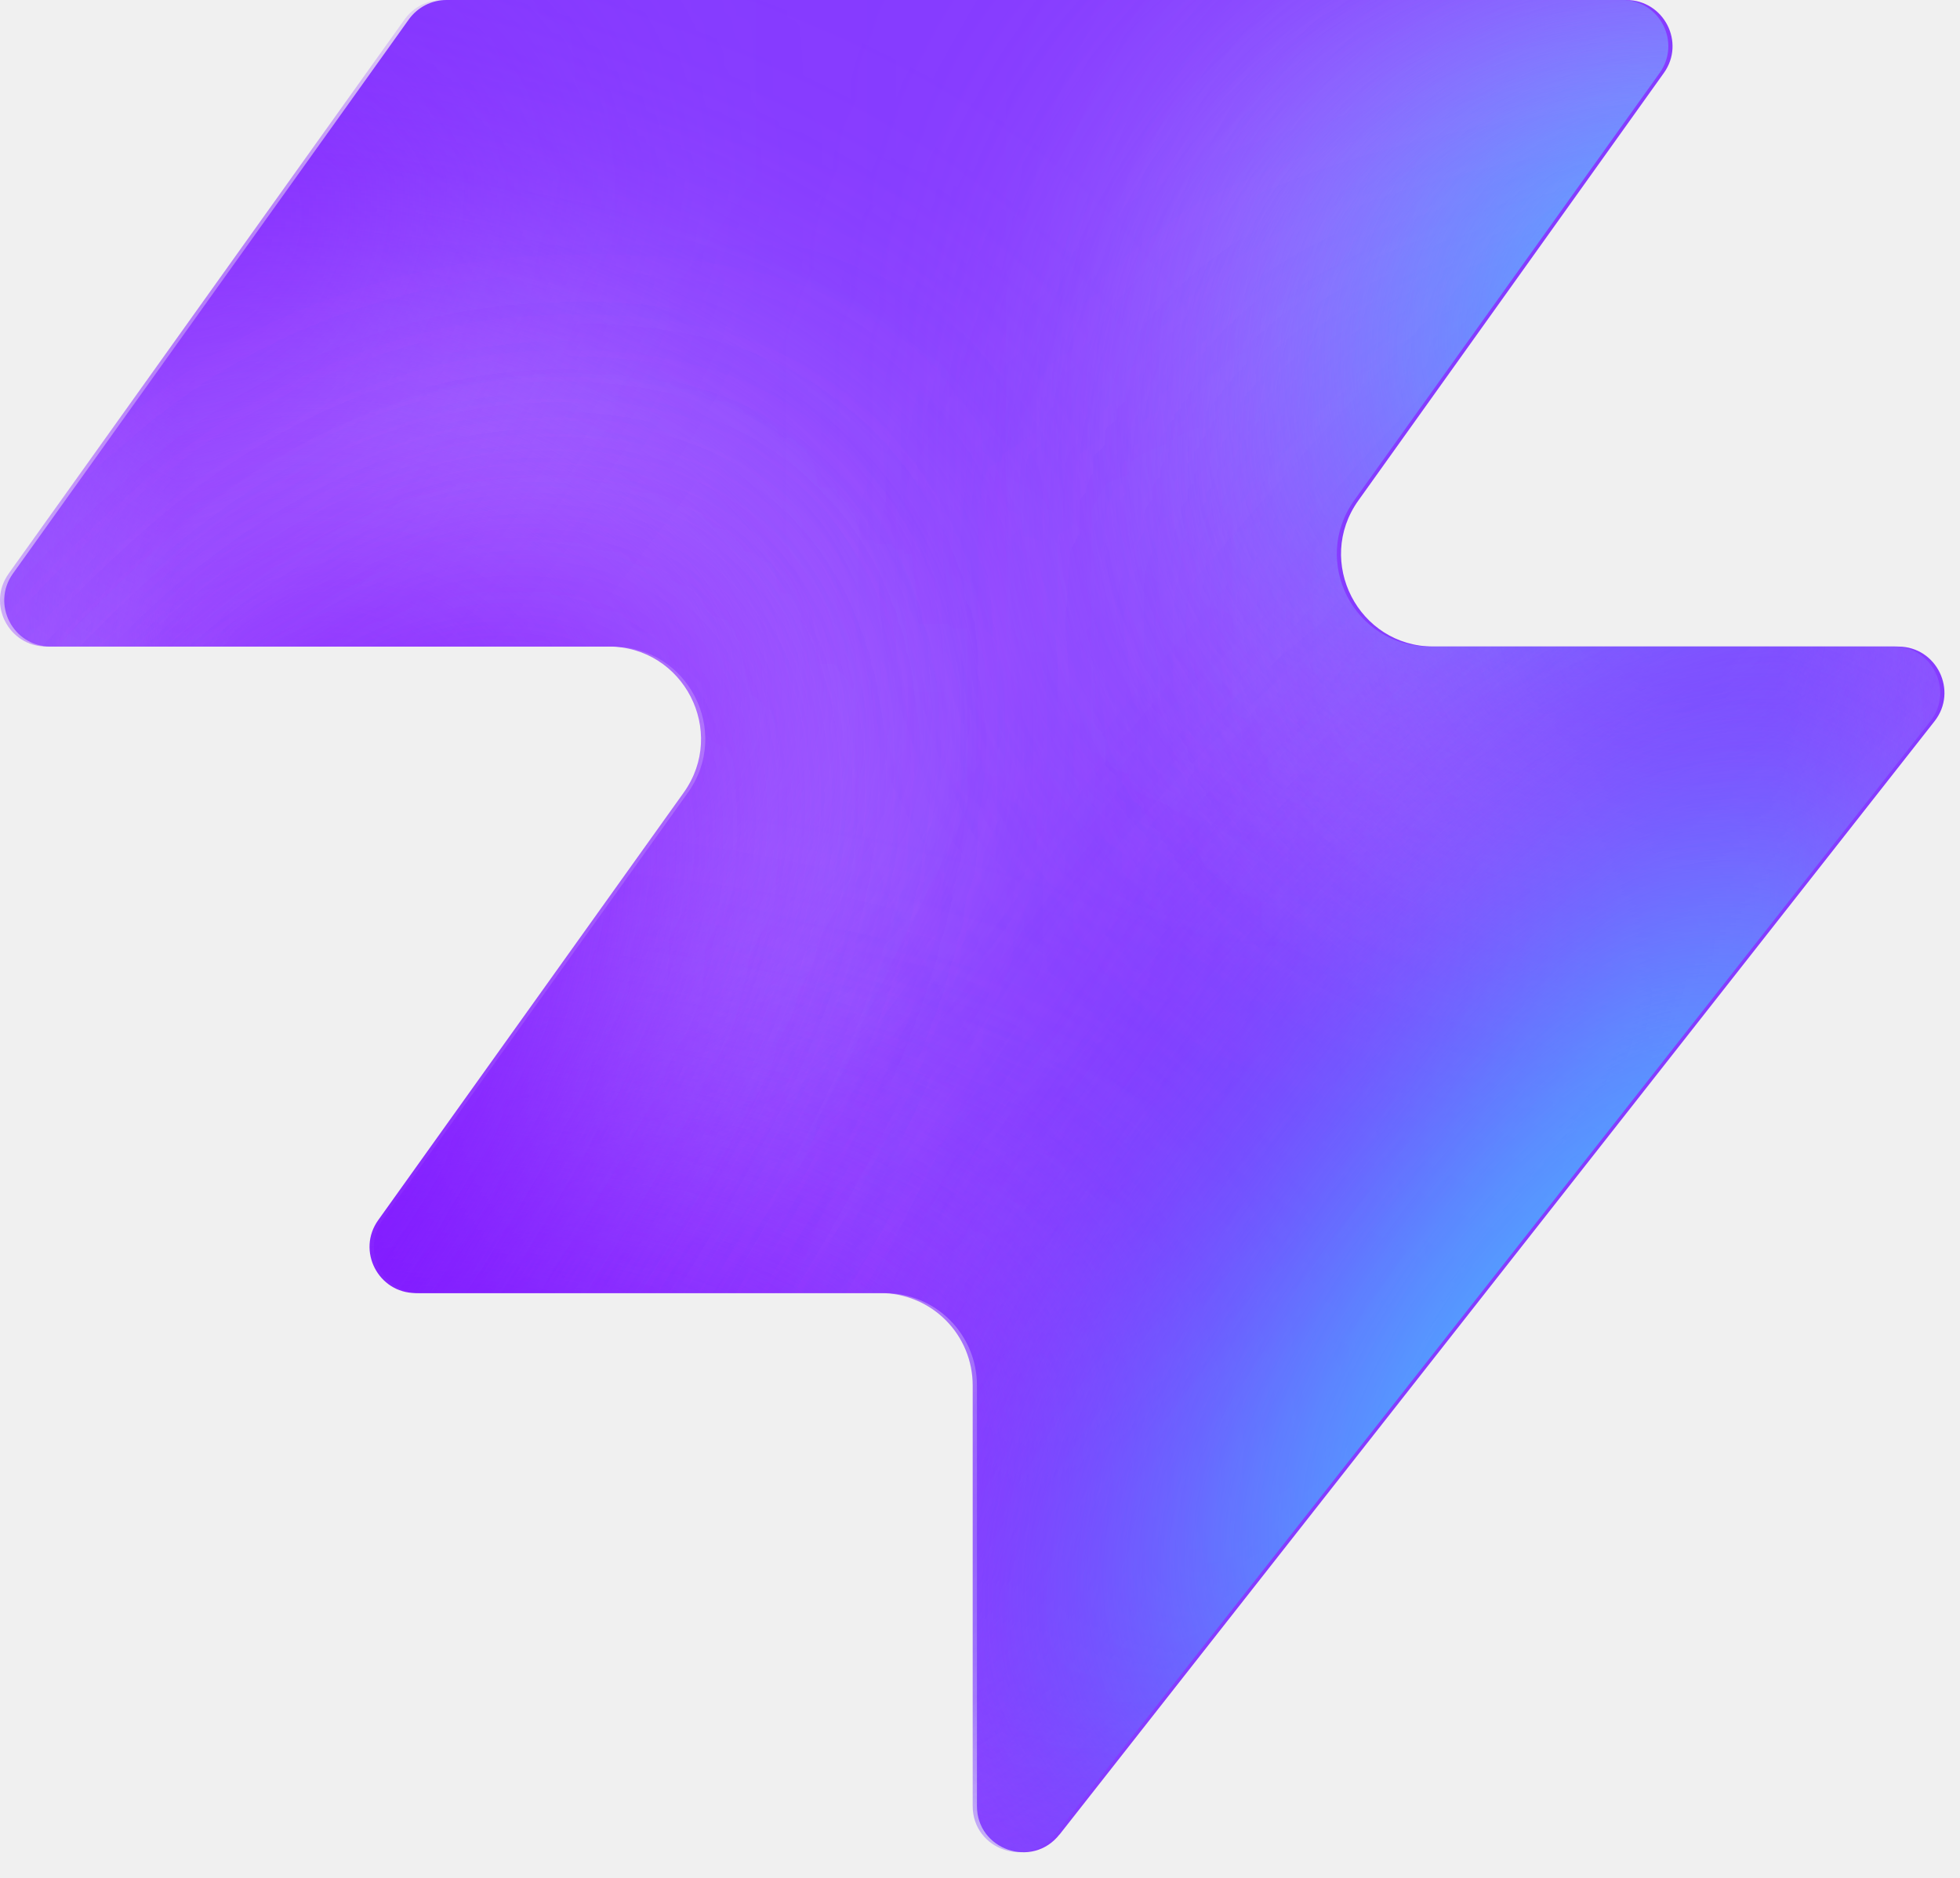
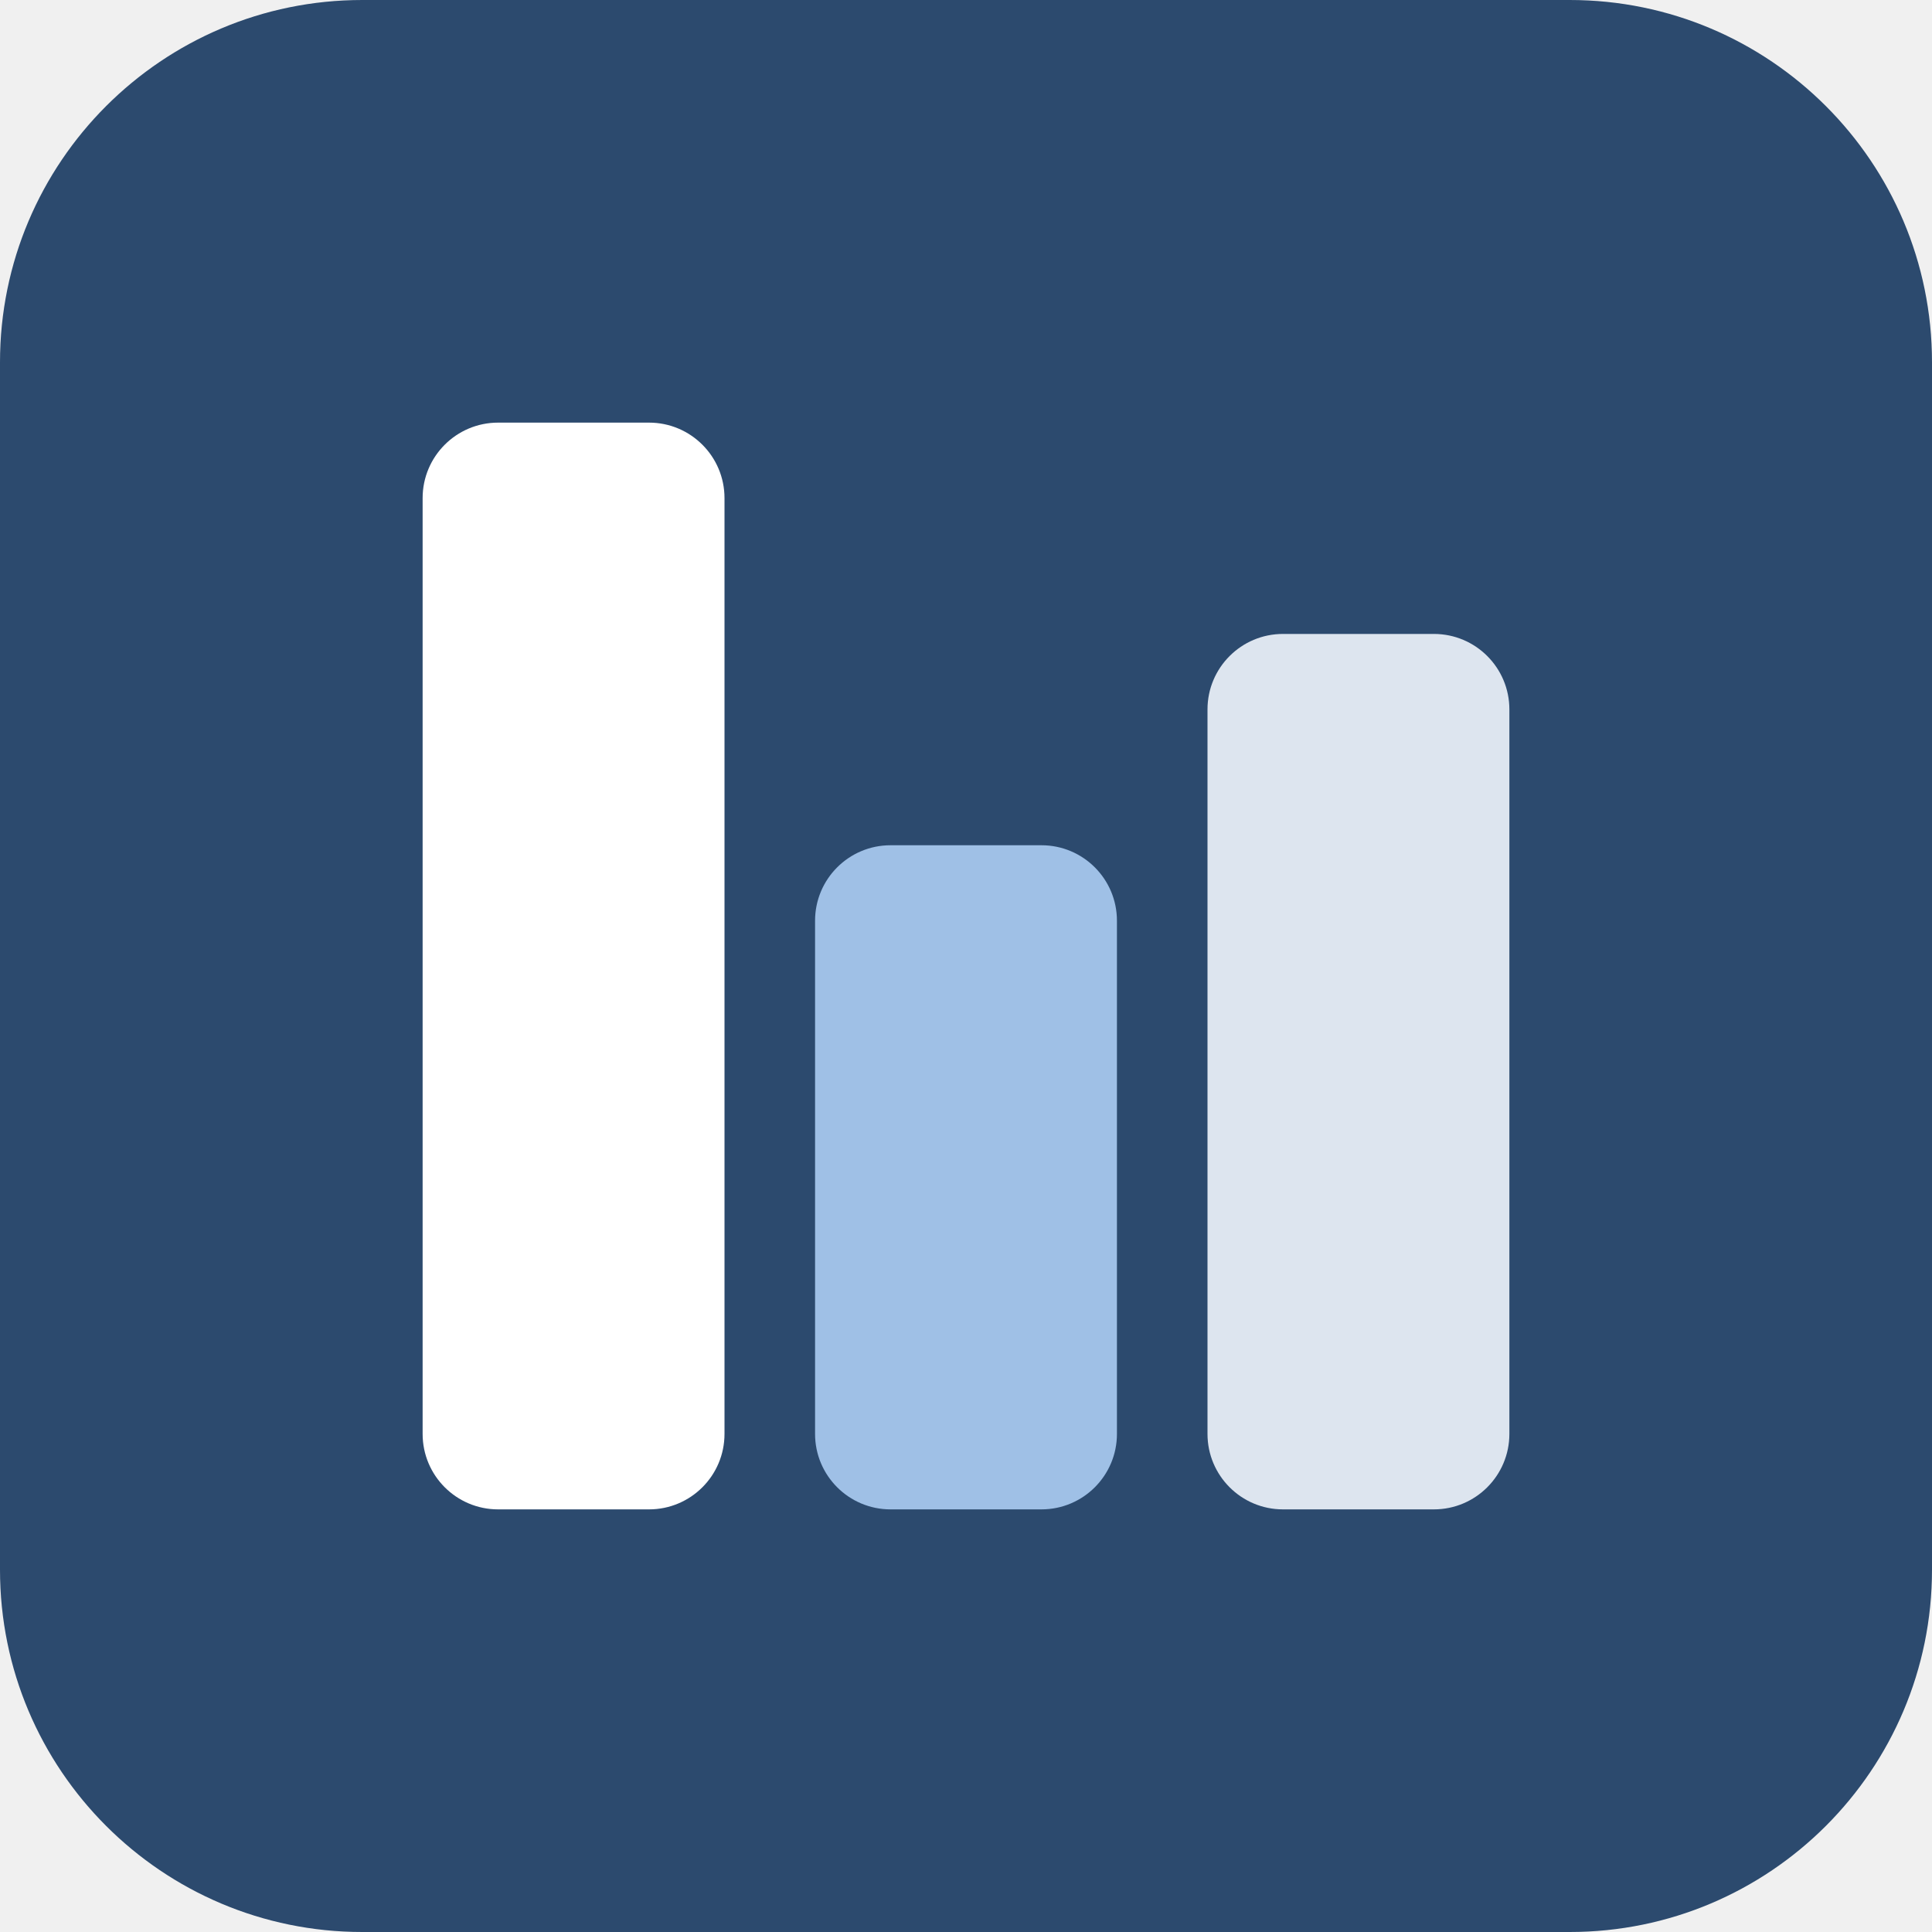
- <svg xmlns="http://www.w3.org/2000/svg" width="48" height="46" fill="none" viewBox="0 0 48 46">
-   <path fill="#863bff" d="M25.946 44.938c-.664.845-2.021.375-2.021-.698V33.937a2.26 2.26 0 0 0-2.262-2.262H10.287c-.92 0-1.456-1.04-.92-1.788l7.48-10.471c1.07-1.497 0-3.578-1.842-3.578H1.237c-.92 0-1.456-1.04-.92-1.788L10.013.474c.214-.297.556-.474.92-.474h28.894c.92 0 1.456 1.04.92 1.788l-7.48 10.471c-1.07 1.498 0 3.579 1.842 3.579h11.377c.943 0 1.473 1.088.89 1.83L25.947 44.94z" style="fill:#863bff;fill:color(display-p3 .525 .23 1);fill-opacity:1" />
-   <mask id="a" width="48" height="46" x="0" y="0" maskUnits="userSpaceOnUse" style="mask-type:alpha">
-     <path fill="#000" d="M25.842 44.938c-.664.844-2.021.375-2.021-.698V33.937a2.26 2.26 0 0 0-2.262-2.262H10.183c-.92 0-1.456-1.04-.92-1.788l7.48-10.471c1.07-1.498 0-3.579-1.842-3.579H1.133c-.92 0-1.456-1.04-.92-1.787L9.91.473c.214-.297.556-.474.92-.474h28.894c.92 0 1.456 1.04.92 1.788l-7.48 10.471c-1.07 1.498 0 3.578 1.842 3.578h11.377c.943 0 1.473 1.088.89 1.832L25.843 44.94z" style="fill:#000;fill-opacity:1" />
-   </mask>
-   <g mask="url(#a)">
-     <g filter="url(#b)">
-       <ellipse cx="5.508" cy="14.704" fill="#ede6ff" rx="5.508" ry="14.704" style="fill:#ede6ff;fill:color(display-p3 .927 .903 1);fill-opacity:1" transform="matrix(.00324 1 1 -.00324 -4.47 31.516)" />
-     </g>
-     <g filter="url(#c)">
-       <ellipse cx="10.399" cy="29.851" fill="#ede6ff" rx="10.399" ry="29.851" style="fill:#ede6ff;fill:color(display-p3 .927 .903 1);fill-opacity:1" transform="matrix(.00324 1 1 -.00324 -39.328 7.883)" />
-     </g>
-     <g filter="url(#d)">
-       <ellipse cx="5.508" cy="30.487" fill="#7e14ff" rx="5.508" ry="30.487" style="fill:#7e14ff;fill:color(display-p3 .492 .077 1);fill-opacity:1" transform="rotate(89.814 -25.913 -14.639)scale(1 -1)" />
-     </g>
-     <g filter="url(#e)">
-       <ellipse cx="5.508" cy="30.599" fill="#7e14ff" rx="5.508" ry="30.599" style="fill:#7e14ff;fill:color(display-p3 .492 .077 1);fill-opacity:1" transform="rotate(89.814 -32.644 -3.334)scale(1 -1)" />
-     </g>
-     <g filter="url(#f)">
-       <ellipse cx="5.508" cy="30.599" fill="#7e14ff" rx="5.508" ry="30.599" style="fill:#7e14ff;fill:color(display-p3 .492 .077 1);fill-opacity:1" transform="matrix(.00324 1 1 -.00324 -34.34 30.47)" />
-     </g>
-     <g filter="url(#g)">
-       <ellipse cx="14.072" cy="22.078" fill="#ede6ff" rx="14.072" ry="22.078" style="fill:#ede6ff;fill:color(display-p3 .927 .903 1);fill-opacity:1" transform="rotate(93.35 24.506 48.493)scale(-1 1)" />
-     </g>
-     <g filter="url(#h)">
-       <ellipse cx="3.47" cy="21.501" fill="#7e14ff" rx="3.47" ry="21.501" style="fill:#7e14ff;fill:color(display-p3 .492 .077 1);fill-opacity:1" transform="rotate(89.009 28.708 47.59)scale(-1 1)" />
-     </g>
-     <g filter="url(#i)">
-       <ellipse cx="3.47" cy="21.501" fill="#7e14ff" rx="3.47" ry="21.501" style="fill:#7e14ff;fill:color(display-p3 .492 .077 1);fill-opacity:1" transform="rotate(89.009 28.708 47.59)scale(-1 1)" />
-     </g>
-     <g filter="url(#j)">
-       <ellipse cx=".387" cy="8.972" fill="#7e14ff" rx="4.407" ry="29.108" style="fill:#7e14ff;fill:color(display-p3 .492 .077 1);fill-opacity:1" transform="rotate(39.51 .387 8.972)" />
-     </g>
-     <g filter="url(#k)">
-       <ellipse cx="47.523" cy="-6.092" fill="#7e14ff" rx="4.407" ry="29.108" style="fill:#7e14ff;fill:color(display-p3 .492 .077 1);fill-opacity:1" transform="rotate(37.892 47.523 -6.092)" />
-     </g>
-     <g filter="url(#l)">
-       <ellipse cx="41.412" cy="6.333" fill="#47bfff" rx="5.971" ry="9.665" style="fill:#47bfff;fill:color(display-p3 .28 .748 1);fill-opacity:1" transform="rotate(37.892 41.412 6.333)" />
-     </g>
-     <g filter="url(#m)">
-       <ellipse cx="-1.879" cy="38.332" fill="#7e14ff" rx="4.407" ry="29.108" style="fill:#7e14ff;fill:color(display-p3 .492 .077 1);fill-opacity:1" transform="rotate(37.892 -1.88 38.332)" />
-     </g>
-     <g filter="url(#n)">
-       <ellipse cx="-1.879" cy="38.332" fill="#7e14ff" rx="4.407" ry="29.108" style="fill:#7e14ff;fill:color(display-p3 .492 .077 1);fill-opacity:1" transform="rotate(37.892 -1.88 38.332)" />
-     </g>
-     <g filter="url(#o)">
-       <ellipse cx="35.651" cy="29.907" fill="#7e14ff" rx="4.407" ry="29.108" style="fill:#7e14ff;fill:color(display-p3 .492 .077 1);fill-opacity:1" transform="rotate(37.892 35.651 29.907)" />
-     </g>
-     <g filter="url(#p)">
-       <ellipse cx="38.418" cy="32.4" fill="#47bfff" rx="5.971" ry="15.297" style="fill:#47bfff;fill:color(display-p3 .28 .748 1);fill-opacity:1" transform="rotate(37.892 38.418 32.4)" />
-     </g>
-   </g>
-   <defs>
-     <filter id="b" width="60.045" height="41.654" x="-19.77" y="16.149" color-interpolation-filters="sRGB" filterUnits="userSpaceOnUse">
-       <feFlood flood-opacity="0" result="BackgroundImageFix" />
-       <feBlend in="SourceGraphic" in2="BackgroundImageFix" result="shape" />
-       <feGaussianBlur result="effect1_foregroundBlur_2002_17158" stdDeviation="7.659" />
-     </filter>
-     <filter id="c" width="90.34" height="51.437" x="-54.613" y="-7.533" color-interpolation-filters="sRGB" filterUnits="userSpaceOnUse">
-       <feFlood flood-opacity="0" result="BackgroundImageFix" />
-       <feBlend in="SourceGraphic" in2="BackgroundImageFix" result="shape" />
-       <feGaussianBlur result="effect1_foregroundBlur_2002_17158" stdDeviation="7.659" />
-     </filter>
-     <filter id="d" width="79.355" height="29.4" x="-49.64" y="2.03" color-interpolation-filters="sRGB" filterUnits="userSpaceOnUse">
-       <feFlood flood-opacity="0" result="BackgroundImageFix" />
-       <feBlend in="SourceGraphic" in2="BackgroundImageFix" result="shape" />
-       <feGaussianBlur result="effect1_foregroundBlur_2002_17158" stdDeviation="4.596" />
-     </filter>
-     <filter id="e" width="79.579" height="29.4" x="-45.045" y="20.029" color-interpolation-filters="sRGB" filterUnits="userSpaceOnUse">
-       <feFlood flood-opacity="0" result="BackgroundImageFix" />
-       <feBlend in="SourceGraphic" in2="BackgroundImageFix" result="shape" />
-       <feGaussianBlur result="effect1_foregroundBlur_2002_17158" stdDeviation="4.596" />
-     </filter>
-     <filter id="f" width="79.579" height="29.4" x="-43.513" y="21.178" color-interpolation-filters="sRGB" filterUnits="userSpaceOnUse">
-       <feFlood flood-opacity="0" result="BackgroundImageFix" />
-       <feBlend in="SourceGraphic" in2="BackgroundImageFix" result="shape" />
-       <feGaussianBlur result="effect1_foregroundBlur_2002_17158" stdDeviation="4.596" />
-     </filter>
-     <filter id="g" width="74.749" height="58.852" x="15.756" y="-17.901" color-interpolation-filters="sRGB" filterUnits="userSpaceOnUse">
-       <feFlood flood-opacity="0" result="BackgroundImageFix" />
-       <feBlend in="SourceGraphic" in2="BackgroundImageFix" result="shape" />
-       <feGaussianBlur result="effect1_foregroundBlur_2002_17158" stdDeviation="7.659" />
-     </filter>
-     <filter id="h" width="61.377" height="25.362" x="23.548" y="2.284" color-interpolation-filters="sRGB" filterUnits="userSpaceOnUse">
-       <feFlood flood-opacity="0" result="BackgroundImageFix" />
-       <feBlend in="SourceGraphic" in2="BackgroundImageFix" result="shape" />
-       <feGaussianBlur result="effect1_foregroundBlur_2002_17158" stdDeviation="4.596" />
-     </filter>
-     <filter id="i" width="61.377" height="25.362" x="23.548" y="2.284" color-interpolation-filters="sRGB" filterUnits="userSpaceOnUse">
-       <feFlood flood-opacity="0" result="BackgroundImageFix" />
-       <feBlend in="SourceGraphic" in2="BackgroundImageFix" result="shape" />
-       <feGaussianBlur result="effect1_foregroundBlur_2002_17158" stdDeviation="4.596" />
-     </filter>
-     <filter id="j" width="56.045" height="63.649" x="-27.636" y="-22.853" color-interpolation-filters="sRGB" filterUnits="userSpaceOnUse">
-       <feFlood flood-opacity="0" result="BackgroundImageFix" />
-       <feBlend in="SourceGraphic" in2="BackgroundImageFix" result="shape" />
-       <feGaussianBlur result="effect1_foregroundBlur_2002_17158" stdDeviation="4.596" />
-     </filter>
-     <filter id="k" width="54.814" height="64.646" x="20.116" y="-38.415" color-interpolation-filters="sRGB" filterUnits="userSpaceOnUse">
-       <feFlood flood-opacity="0" result="BackgroundImageFix" />
-       <feBlend in="SourceGraphic" in2="BackgroundImageFix" result="shape" />
-       <feGaussianBlur result="effect1_foregroundBlur_2002_17158" stdDeviation="4.596" />
-     </filter>
-     <filter id="l" width="33.541" height="35.313" x="24.641" y="-11.323" color-interpolation-filters="sRGB" filterUnits="userSpaceOnUse">
-       <feFlood flood-opacity="0" result="BackgroundImageFix" />
-       <feBlend in="SourceGraphic" in2="BackgroundImageFix" result="shape" />
-       <feGaussianBlur result="effect1_foregroundBlur_2002_17158" stdDeviation="4.596" />
-     </filter>
-     <filter id="m" width="54.814" height="64.646" x="-29.286" y="6.009" color-interpolation-filters="sRGB" filterUnits="userSpaceOnUse">
-       <feFlood flood-opacity="0" result="BackgroundImageFix" />
-       <feBlend in="SourceGraphic" in2="BackgroundImageFix" result="shape" />
-       <feGaussianBlur result="effect1_foregroundBlur_2002_17158" stdDeviation="4.596" />
-     </filter>
-     <filter id="n" width="54.814" height="64.646" x="-29.286" y="6.009" color-interpolation-filters="sRGB" filterUnits="userSpaceOnUse">
-       <feFlood flood-opacity="0" result="BackgroundImageFix" />
-       <feBlend in="SourceGraphic" in2="BackgroundImageFix" result="shape" />
-       <feGaussianBlur result="effect1_foregroundBlur_2002_17158" stdDeviation="4.596" />
-     </filter>
-     <filter id="o" width="54.814" height="64.646" x="8.244" y="-2.416" color-interpolation-filters="sRGB" filterUnits="userSpaceOnUse">
-       <feFlood flood-opacity="0" result="BackgroundImageFix" />
-       <feBlend in="SourceGraphic" in2="BackgroundImageFix" result="shape" />
-       <feGaussianBlur result="effect1_foregroundBlur_2002_17158" stdDeviation="4.596" />
-     </filter>
-     <filter id="p" width="39.409" height="43.623" x="18.713" y="10.588" color-interpolation-filters="sRGB" filterUnits="userSpaceOnUse">
-       <feFlood flood-opacity="0" result="BackgroundImageFix" />
-       <feBlend in="SourceGraphic" in2="BackgroundImageFix" result="shape" />
-       <feGaussianBlur result="effect1_foregroundBlur_2002_17158" stdDeviation="4.596" />
-     </filter>
-   </defs>
+ <svg xmlns="http://www.w3.org/2000/svg" viewBox="0 0 64 64" width="16" height="16">
+   <rect width="64" height="64" rx="12" fill="#2c4a6e" />
+   <rect x="14" y="14" width="10" height="36" rx="2.5" fill="#ffffff" />
+   <rect x="27" y="28" width="10" height="22" rx="2.5" fill="#9fc0e6" />
+   <rect x="40" y="21" width="10" height="29" rx="2.5" fill="#dde5ef" />
</svg>
